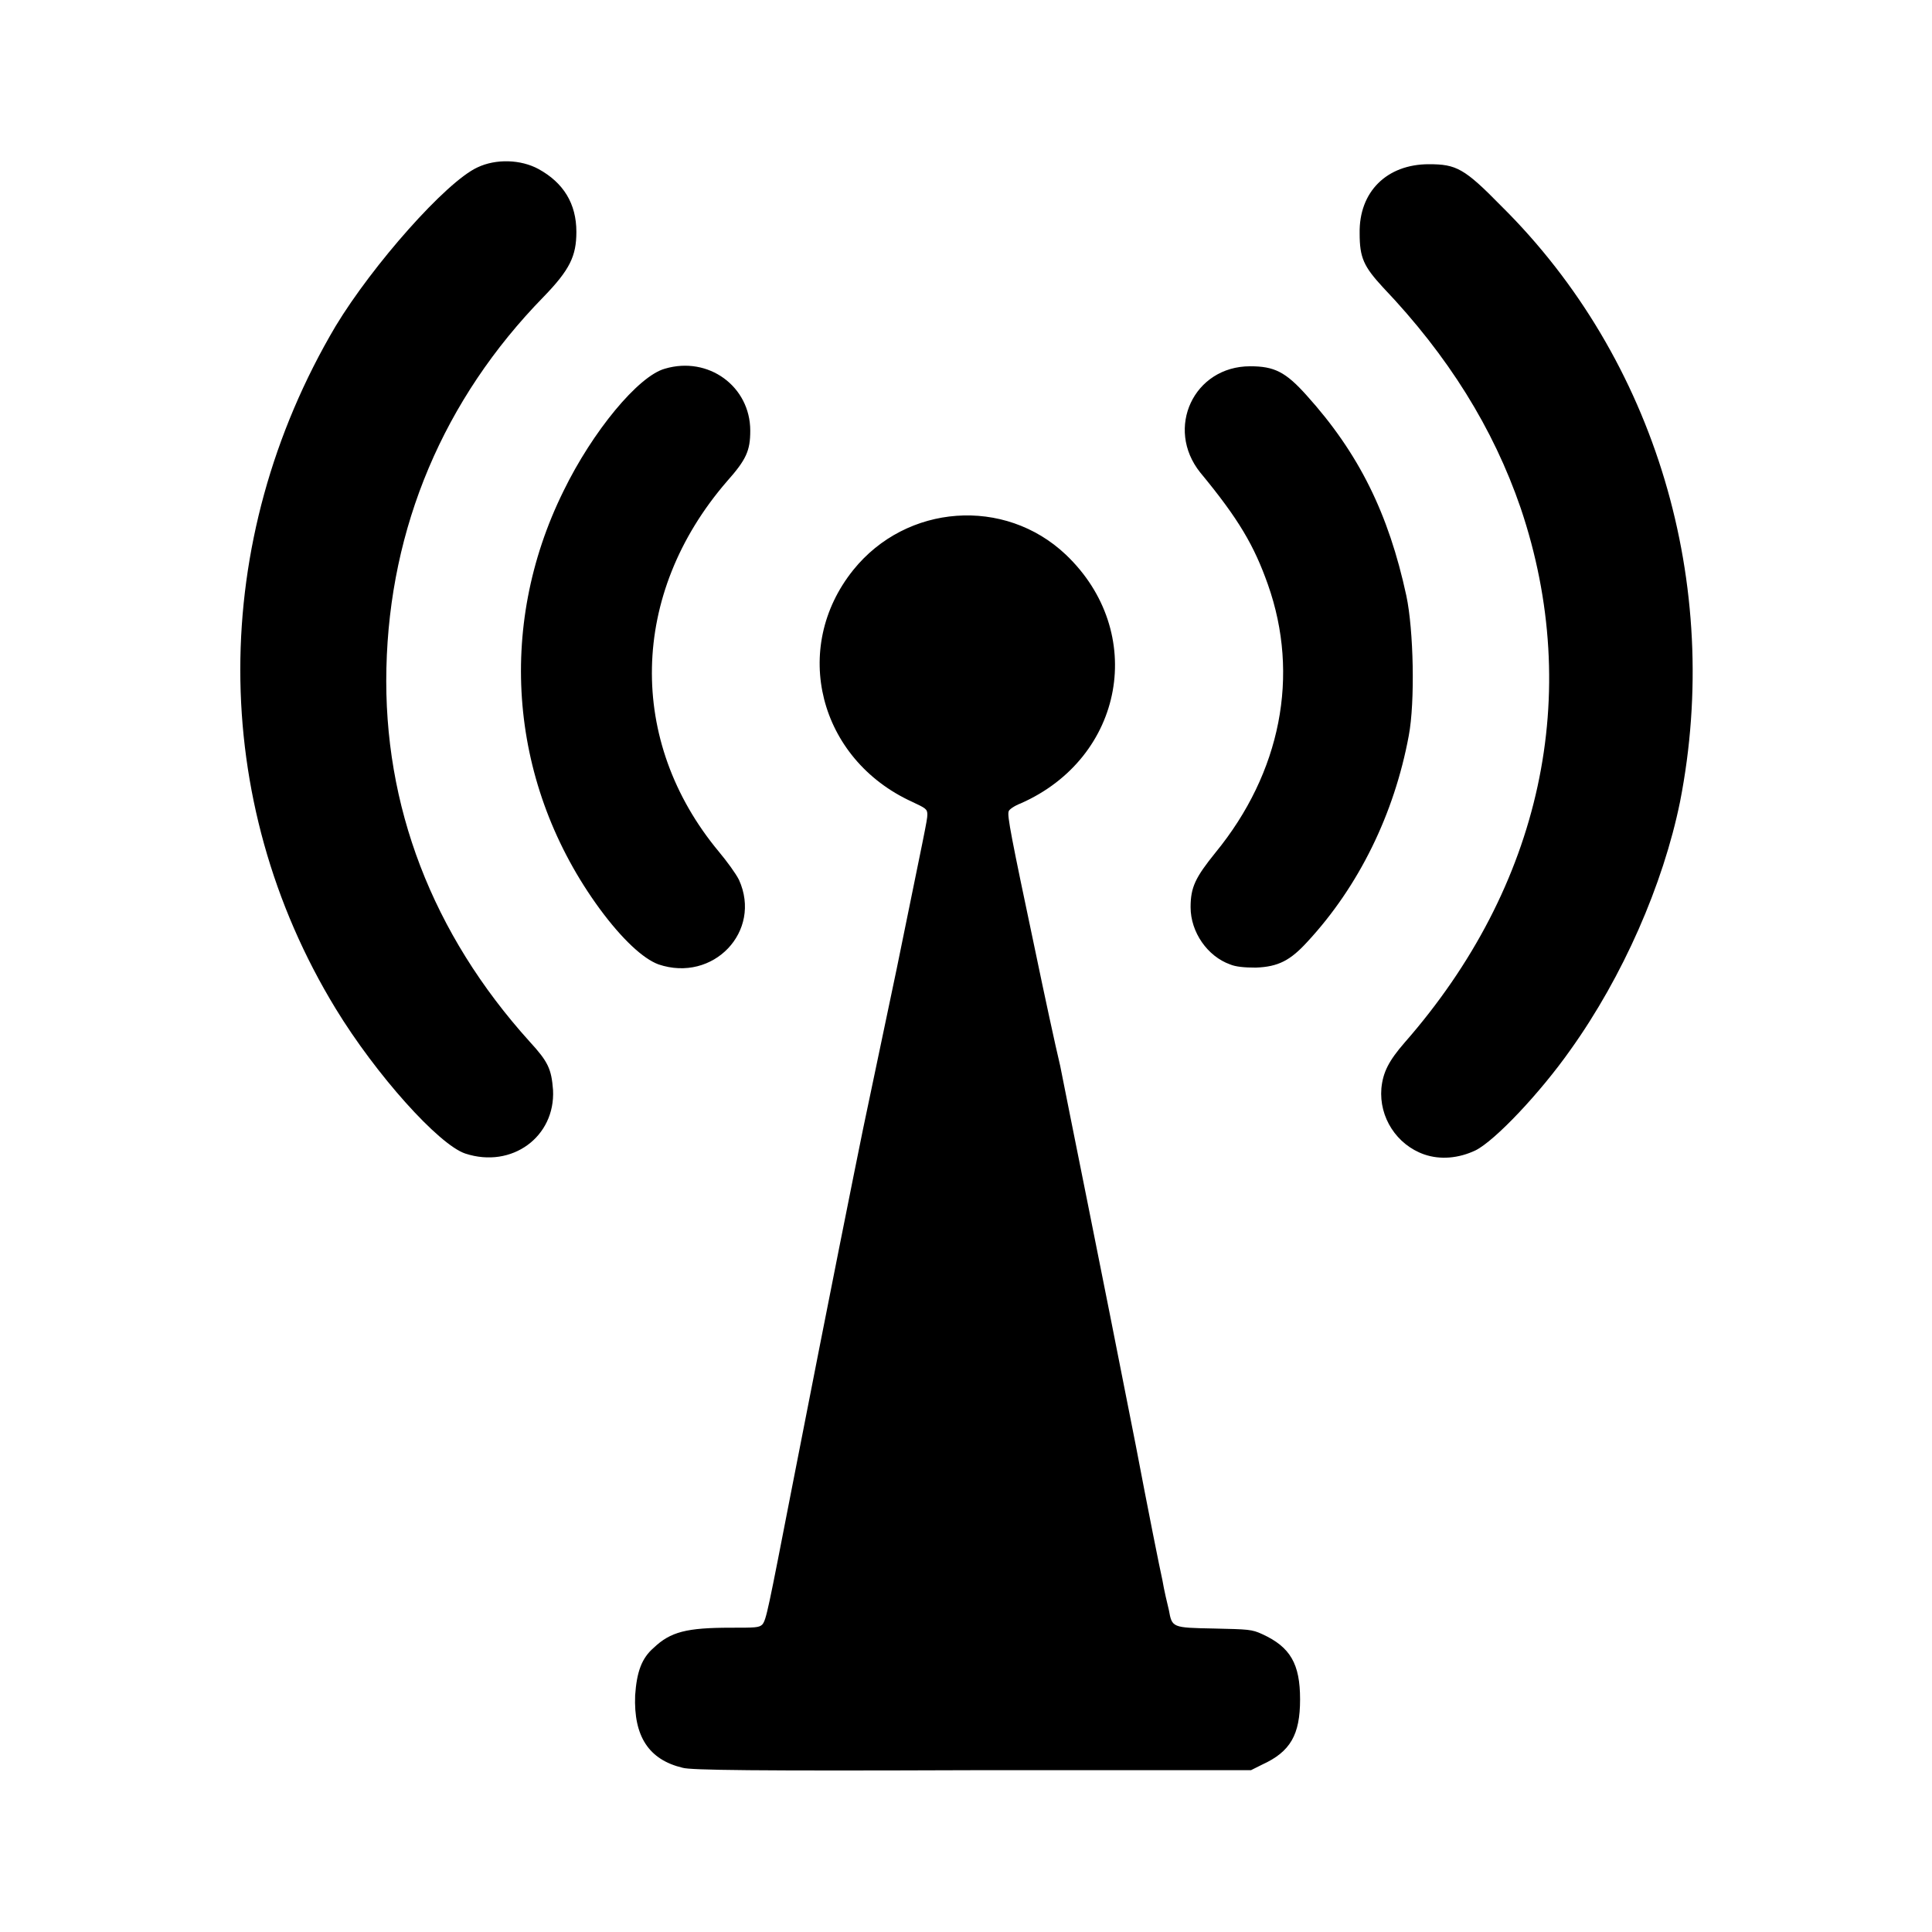
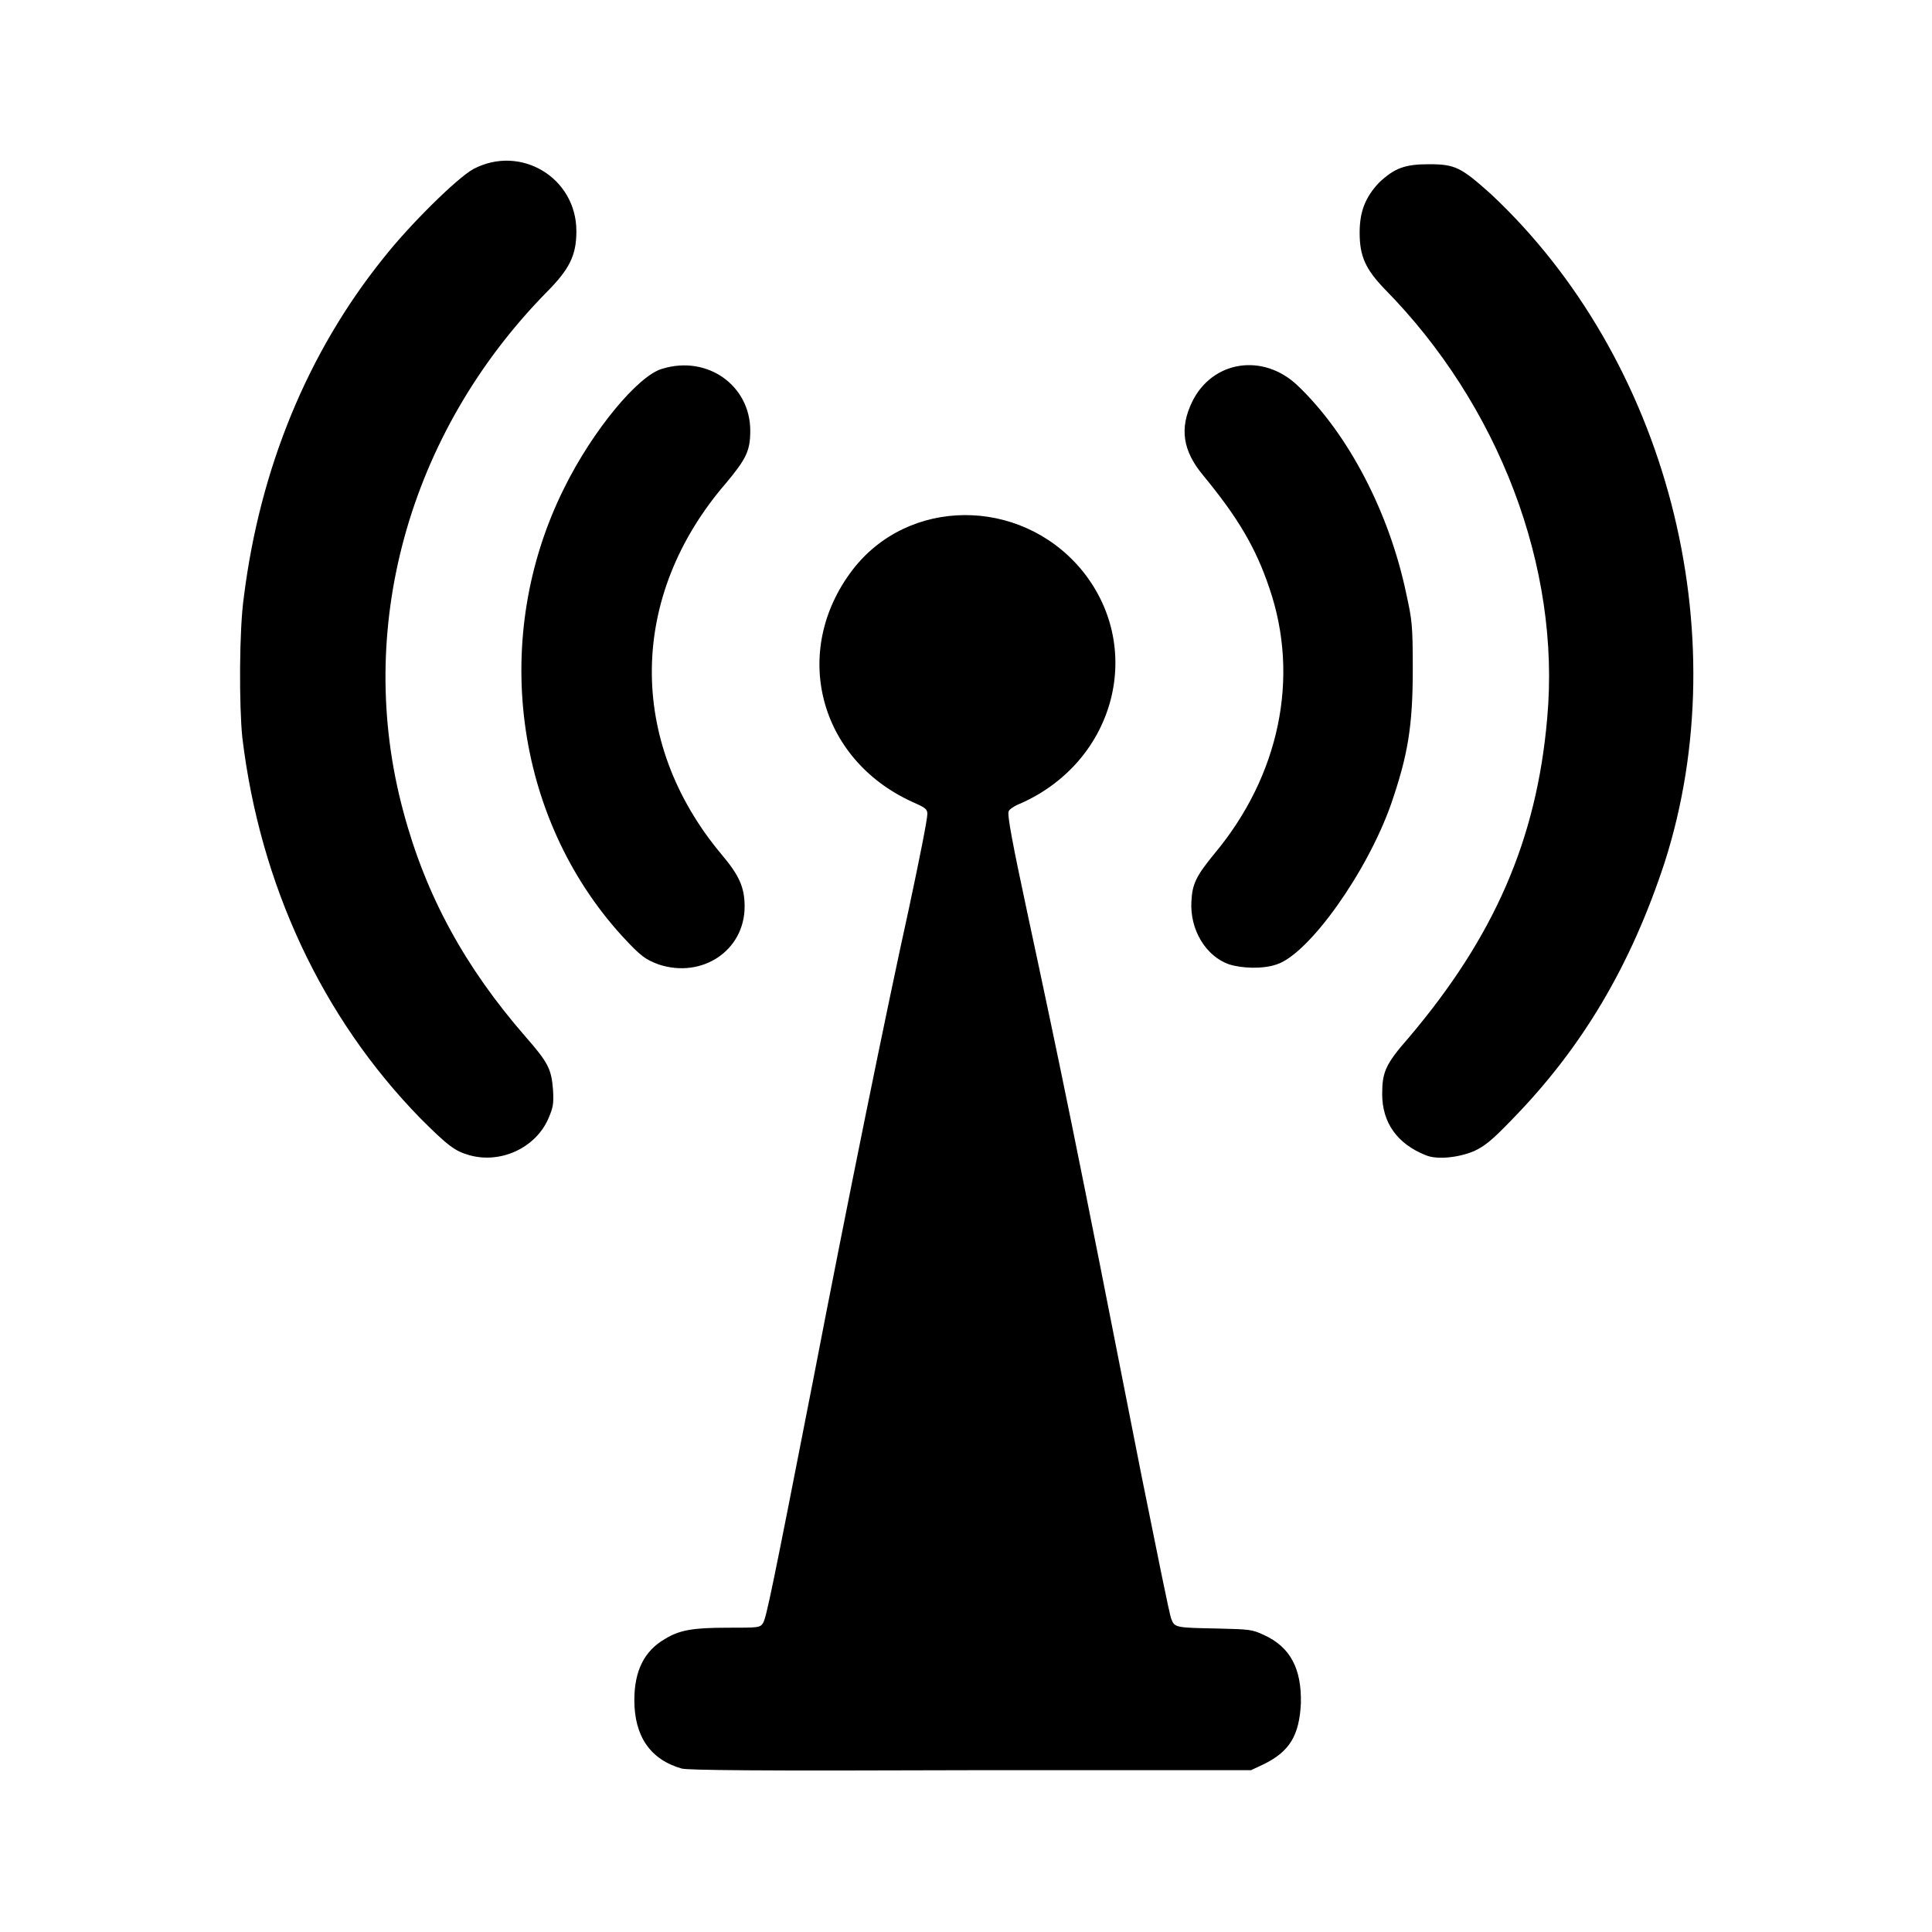
<svg xmlns="http://www.w3.org/2000/svg" viewBox="0 0 24 24">
-   <path d="M8.48,21.96C8.06,21.86 7.87,21.57 7.89,21.06C7.91,20.77 7.97,20.6 8.12,20.47C8.33,20.27 8.53,20.22 9.08,20.22C9.38,20.22 9.43,20.22 9.47,20.18C9.52,20.12 9.54,20.01 9.84,18.47C10.34,15.91 10.61,14.57 10.72,14.03C10.84,13.46 10.88,13.27 11.14,12.03C11.48,10.36 11.52,10.19 11.52,10.12C11.52,10.05 11.5,10.04 11.33,9.96C10.17,9.43 9.82,8.05 10.6,7.08C11.26,6.26 12.48,6.17 13.24,6.89C14.25,7.85 13.97,9.41 12.68,9.98C12.6,10.01 12.53,10.06 12.53,10.08C12.51,10.13 12.56,10.39 12.86,11.81C12.97,12.34 13.11,12.99 13.17,13.24C13.27,13.75 13.66,15.67 14.11,17.96C14.26,18.75 14.41,19.5 14.44,19.63C14.46,19.75 14.5,19.92 14.52,20C14.56,20.22 14.56,20.22 15.08,20.23C15.51,20.24 15.55,20.24 15.68,20.3C16.03,20.46 16.15,20.67 16.15,21.11C16.15,21.55 16.03,21.76 15.68,21.92L15.54,21.99L12.08,21.99C9.37,22 8.58,21.99 8.48,21.96zM5.78,14.33C5.45,14.22 4.67,13.35 4.17,12.53C2.59,9.94 2.59,6.72 4.17,4.05C4.63,3.29 5.54,2.26 5.93,2.08C6.16,1.97 6.47,1.98 6.69,2.1C7,2.27 7.16,2.53 7.16,2.88C7.16,3.18 7.08,3.35 6.75,3.69C5.51,4.96 4.84,6.55 4.8,8.3C4.76,10.01 5.37,11.6 6.58,12.94C6.81,13.19 6.85,13.28 6.87,13.54C6.9,14.12 6.36,14.52 5.78,14.33zM17.69,14.34C17.35,14.22 17.13,13.88 17.16,13.52C17.18,13.32 17.25,13.18 17.45,12.95C19.15,11.01 19.67,8.62 18.89,6.31C18.55,5.32 17.99,4.42 17.18,3.57C16.94,3.31 16.89,3.2 16.89,2.9C16.88,2.38 17.23,2.04 17.75,2.04C18.09,2.04 18.19,2.09 18.65,2.56C20.57,4.46 21.4,7.26 20.87,9.96C20.66,10.99 20.16,12.13 19.51,13.04C19.13,13.58 18.57,14.17 18.33,14.29C18.12,14.39 17.89,14.41 17.69,14.34zM8.18,11.98C7.99,11.91 7.73,11.67 7.45,11.29C6.33,9.76 6.16,7.8 7,6.1C7.36,5.36 7.93,4.67 8.26,4.58C8.8,4.42 9.32,4.8 9.32,5.35C9.32,5.6 9.27,5.71 9.03,5.98C7.82,7.38 7.79,9.21 8.93,10.58C9.03,10.7 9.14,10.85 9.18,10.93C9.47,11.57 8.86,12.21 8.18,11.98zM15.28,11.98C15,11.88 14.79,11.58 14.79,11.27C14.79,11.02 14.85,10.9 15.1,10.59C15.91,9.6 16.15,8.39 15.75,7.26C15.58,6.78 15.39,6.45 14.91,5.87C14.47,5.32 14.83,4.55 15.53,4.55C15.83,4.55 15.97,4.62 16.23,4.91C16.88,5.63 17.25,6.38 17.47,7.4C17.56,7.82 17.58,8.72 17.5,9.14C17.32,10.11 16.88,11.01 16.24,11.7C16.03,11.93 15.88,12.01 15.6,12.02C15.46,12.02 15.35,12.01 15.28,11.98z" />
+   <path d="M8.47,21.97C8.08,21.86 7.88,21.57 7.88,21.12C7.88,20.76 8,20.51 8.26,20.36C8.44,20.25 8.6,20.22 9.04,20.22C9.43,20.22 9.44,20.22 9.48,20.16C9.52,20.09 9.59,19.76 10.1,17.15C10.52,14.97 11.02,12.51 11.29,11.29C11.42,10.68 11.52,10.18 11.52,10.11C11.52,10.05 11.49,10.03 11.33,9.96C10.17,9.43 9.82,8.09 10.59,7.08C11.28,6.18 12.66,6.17 13.42,7.06C14.23,8.02 13.87,9.45 12.68,9.98C12.6,10.01 12.53,10.06 12.53,10.08C12.51,10.12 12.58,10.49 12.76,11.33C13.18,13.29 13.35,14.1 14.18,18.33C14.37,19.27 14.53,20.07 14.55,20.11C14.59,20.22 14.61,20.22 15.12,20.23C15.52,20.24 15.55,20.24 15.7,20.31C16.03,20.46 16.17,20.73 16.16,21.16C16.14,21.56 16.02,21.76 15.69,21.92L15.54,21.99L12.06,21.99C9.36,22 8.56,21.99 8.47,21.97zM5.83,14.35C5.65,14.3 5.56,14.23 5.22,13.89C4,12.64 3.23,10.99 3.01,9.16C2.97,8.77 2.97,7.82 3.03,7.41C3.23,5.82 3.82,4.38 4.76,3.21C5.09,2.79 5.68,2.21 5.88,2.1C6.47,1.79 7.16,2.21 7.16,2.87C7.16,3.17 7.08,3.34 6.78,3.64C5.07,5.39 4.4,7.82 5.01,10.08C5.29,11.13 5.78,12.02 6.53,12.88C6.81,13.2 6.85,13.28 6.87,13.54C6.88,13.72 6.87,13.76 6.81,13.9C6.65,14.26 6.22,14.46 5.83,14.35zM17.71,14.35C17.36,14.21 17.17,13.95 17.17,13.59C17.17,13.32 17.21,13.22 17.5,12.89C18.56,11.64 19.09,10.43 19.22,8.92C19.39,7.05 18.62,5.03 17.2,3.59C16.96,3.34 16.89,3.18 16.89,2.89C16.89,2.63 16.96,2.45 17.13,2.27C17.32,2.09 17.45,2.04 17.75,2.04C18.08,2.04 18.15,2.08 18.52,2.41C20.71,4.46 21.59,7.86 20.68,10.71C20.26,11.99 19.66,13.01 18.78,13.91C18.53,14.17 18.44,14.24 18.31,14.3C18.12,14.38 17.85,14.41 17.71,14.35zM8.18,11.98C8.02,11.92 7.96,11.88 7.73,11.63C6.38,10.15 6.09,7.9 7.01,6.06C7.36,5.35 7.93,4.66 8.23,4.58C8.79,4.41 9.32,4.79 9.32,5.35C9.32,5.6 9.27,5.7 9.02,6C7.81,7.4 7.79,9.21 8.96,10.61C9.18,10.87 9.25,11.02 9.25,11.26C9.25,11.81 8.72,12.16 8.18,11.98zM15.27,11.98C14.98,11.88 14.78,11.55 14.8,11.2C14.81,10.98 14.86,10.88 15.09,10.6C15.89,9.64 16.15,8.42 15.77,7.31C15.6,6.8 15.37,6.42 14.95,5.91C14.69,5.6 14.65,5.32 14.81,4.99C15.06,4.48 15.69,4.38 16.12,4.79C16.75,5.39 17.26,6.37 17.47,7.38C17.54,7.7 17.55,7.76 17.55,8.31C17.55,9.02 17.49,9.38 17.28,9.99C16.98,10.84 16.26,11.85 15.86,11.98C15.69,12.04 15.43,12.03 15.27,11.98z" />
</svg>
